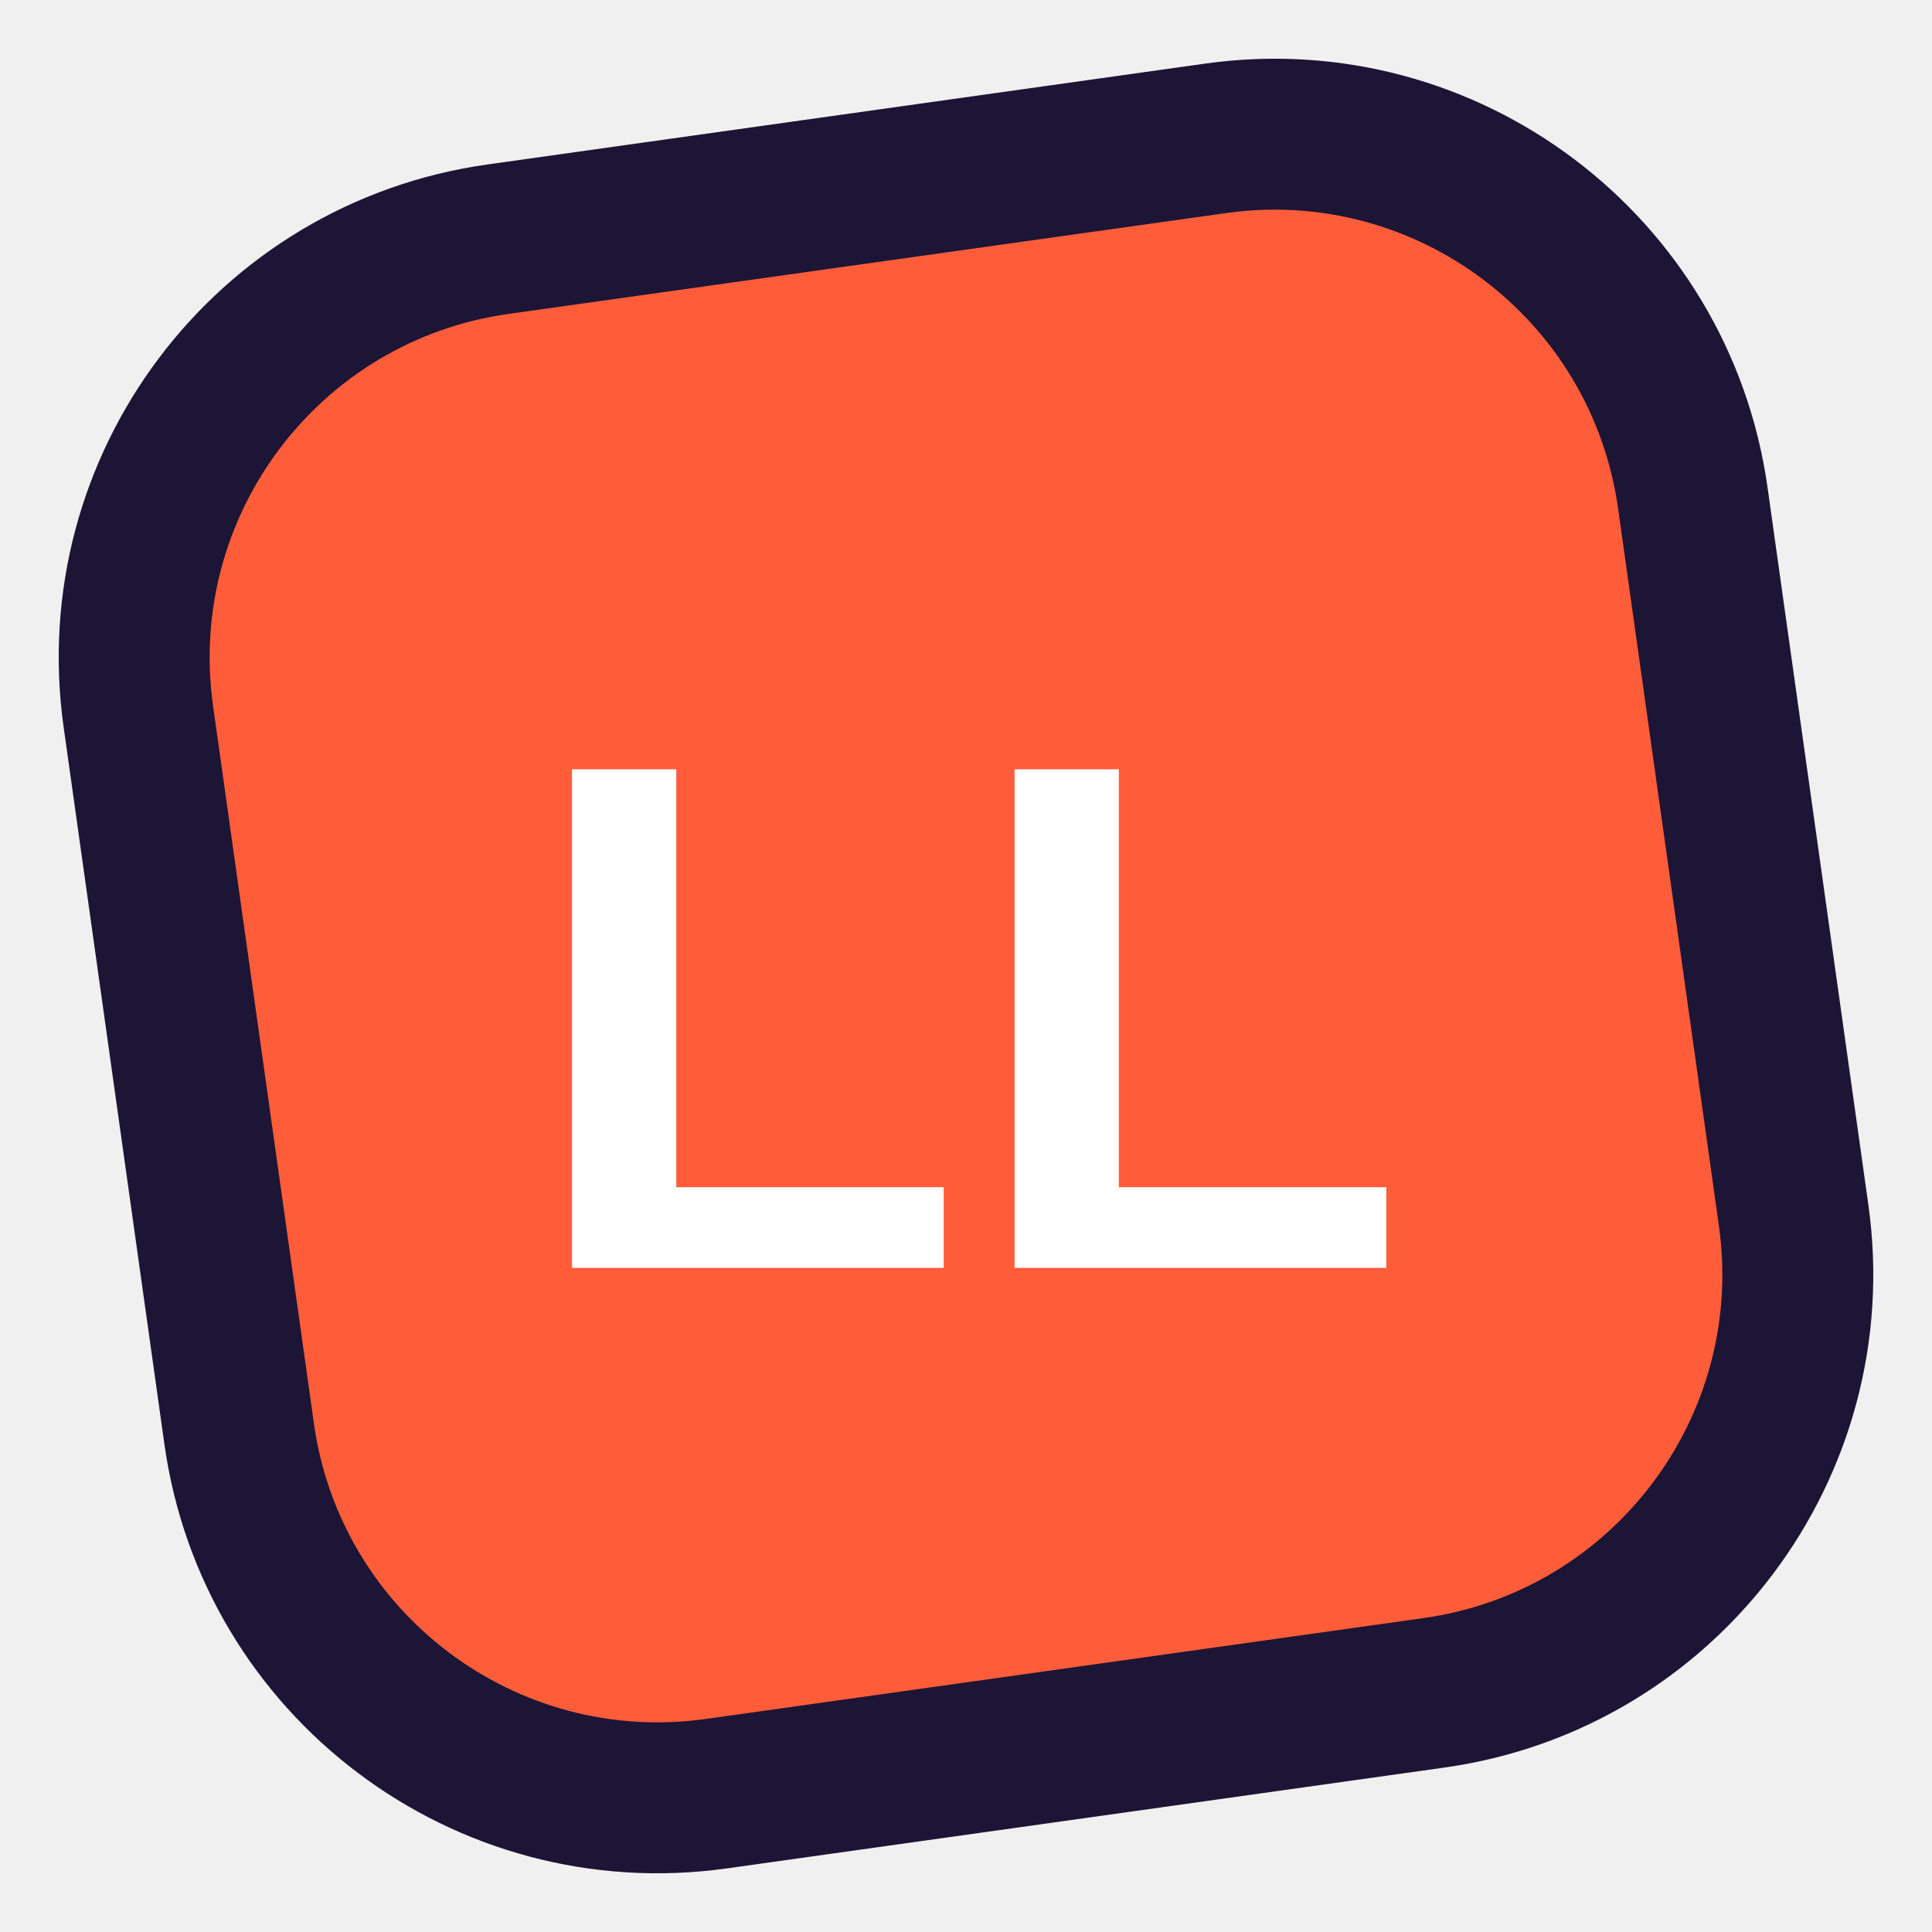
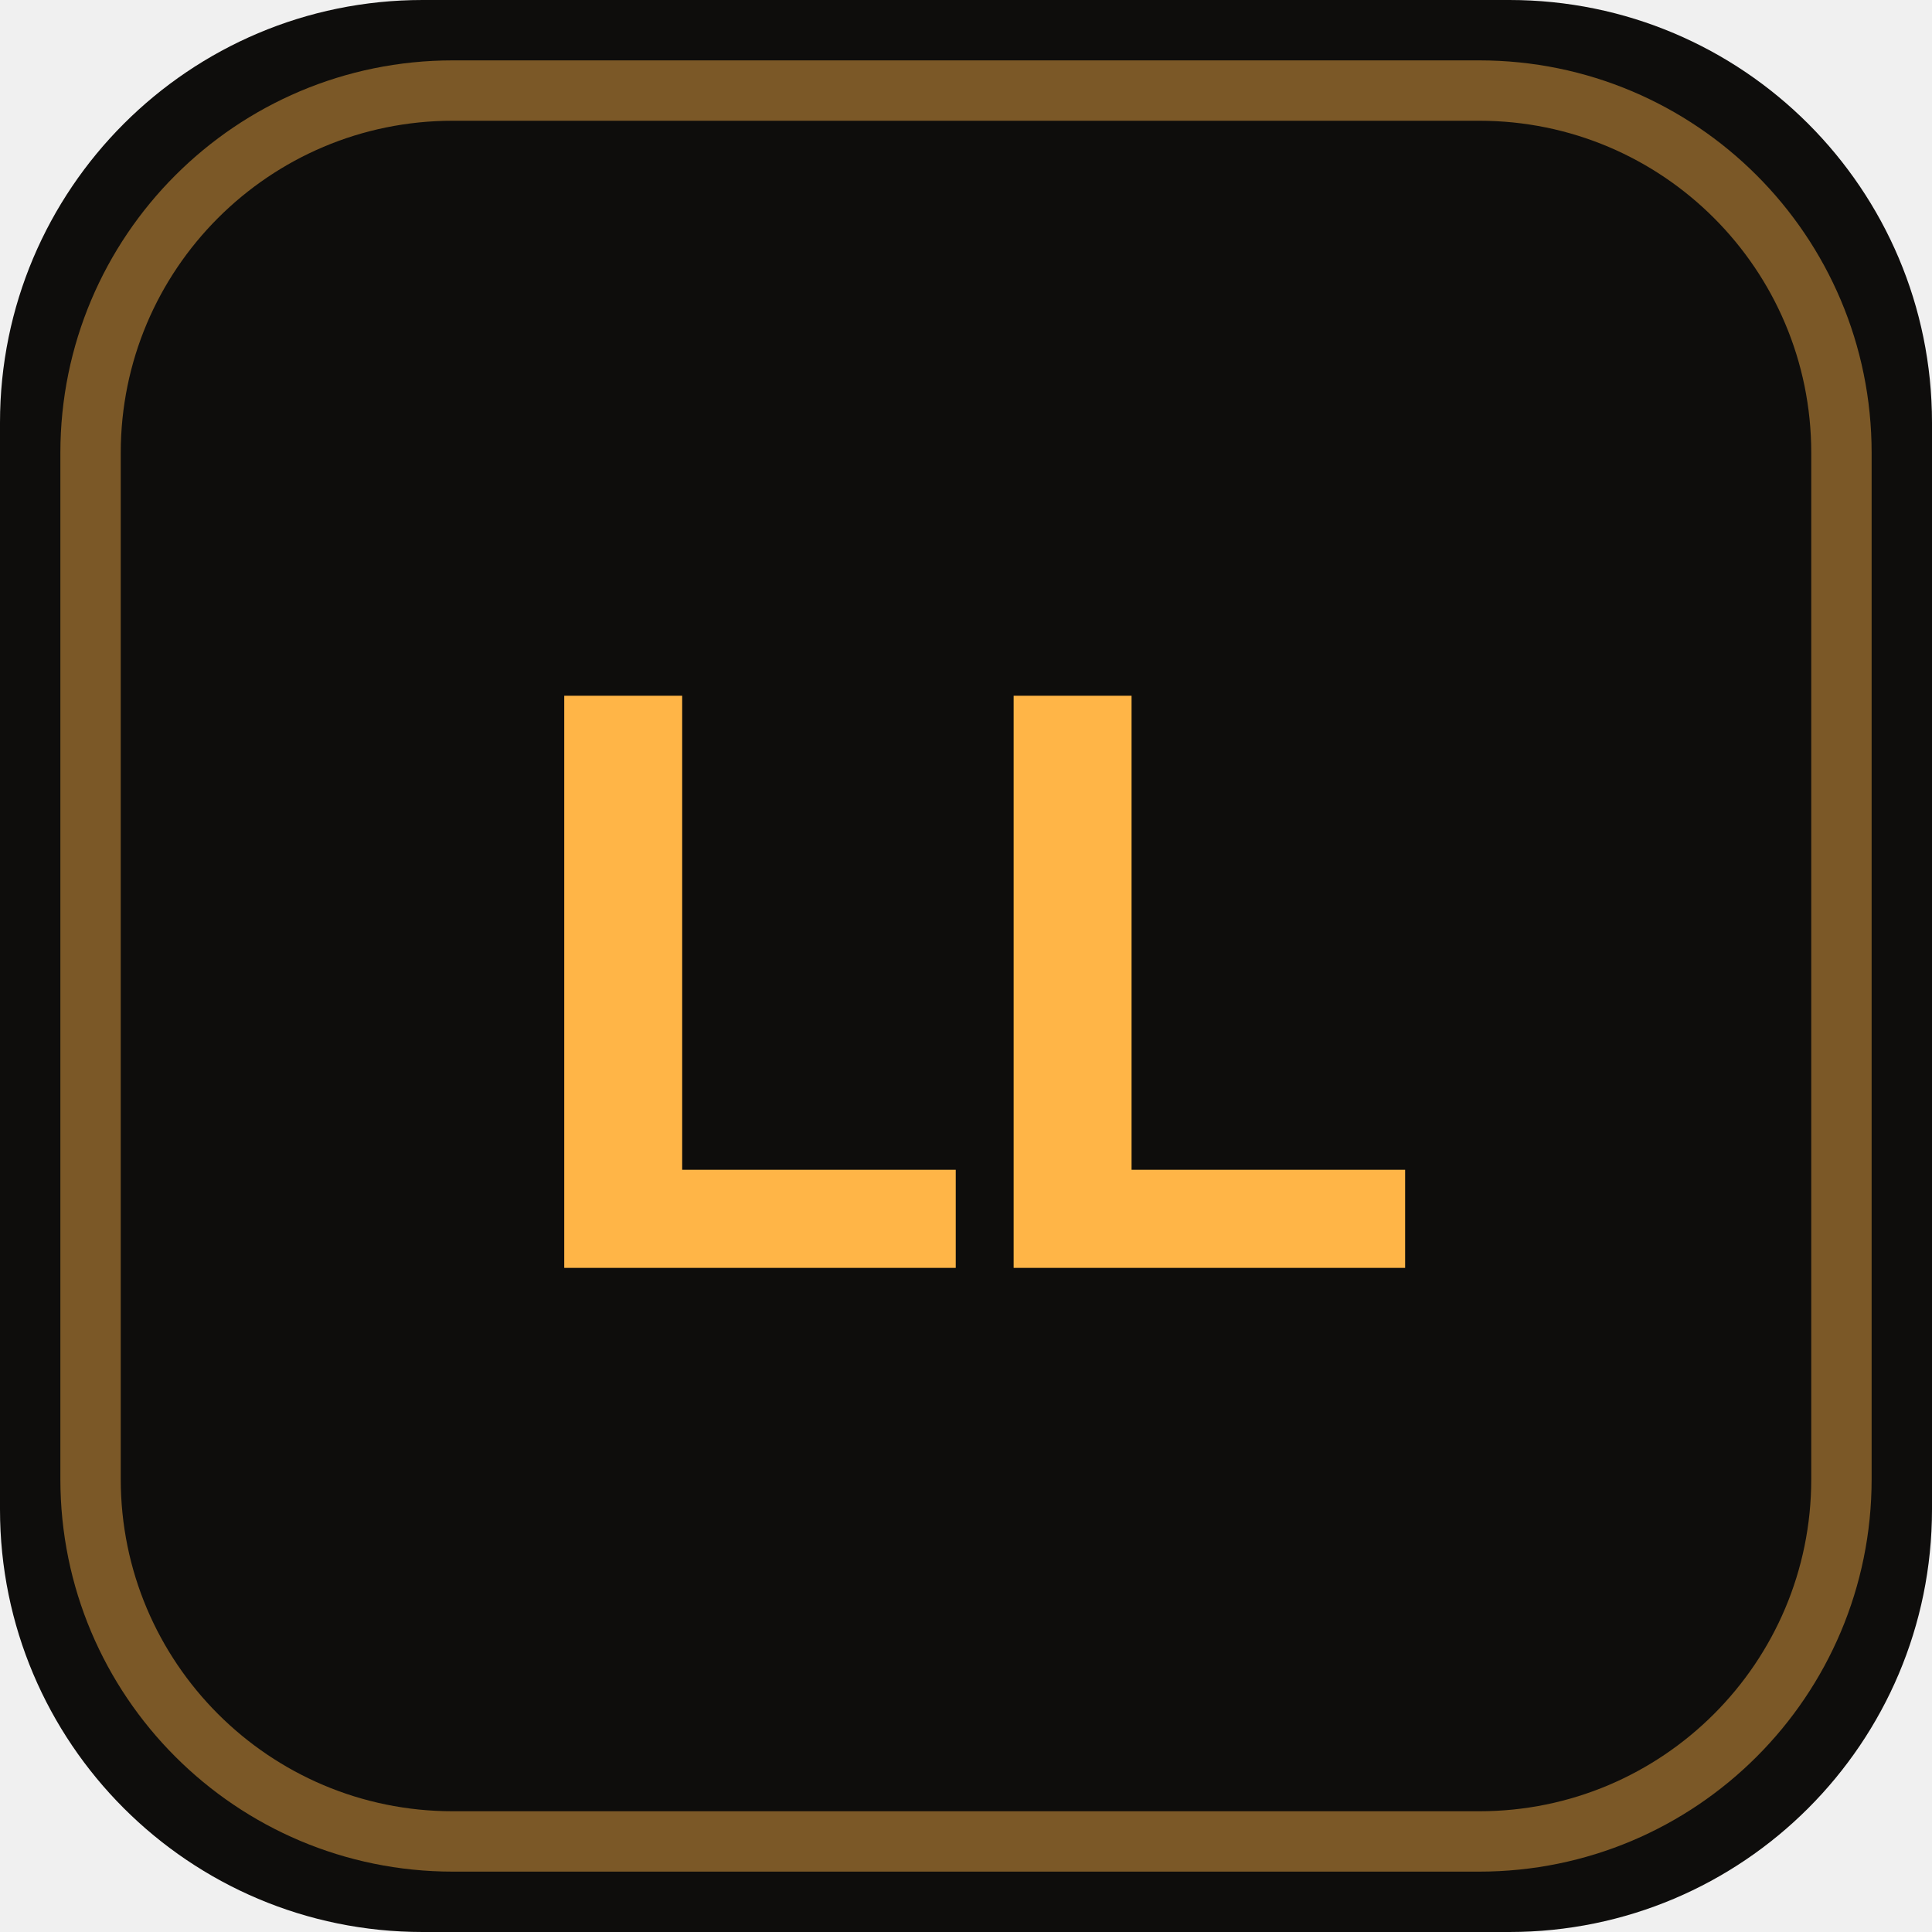
<svg xmlns="http://www.w3.org/2000/svg" viewBox="0 0 64 64">
-   <rect x="6" y="6" width="52" height="52" rx="14" fill="#FF5D3A" stroke="#1D1535" stroke-width="5" transform="rotate(-8 32 32)" />
-   <text x="32" y="42" text-anchor="middle" font-family="Arial Black, Arial, sans-serif" font-weight="900" font-size="24" fill="#fff">LL</text>
+   <rect width="64" height="64" rx="14" fill="#0E0D0C" />
+   <rect x="3" y="3" width="58" height="58" rx="12" fill="none" stroke="#FFB547" stroke-opacity=".45" stroke-width="2" />
+   <text x="32" y="42" text-anchor="middle" font-family="Helvetica, Arial, sans-serif" font-weight="700" font-size="26" letter-spacing="-1" fill="#FFB547">LL</text>
</svg>
